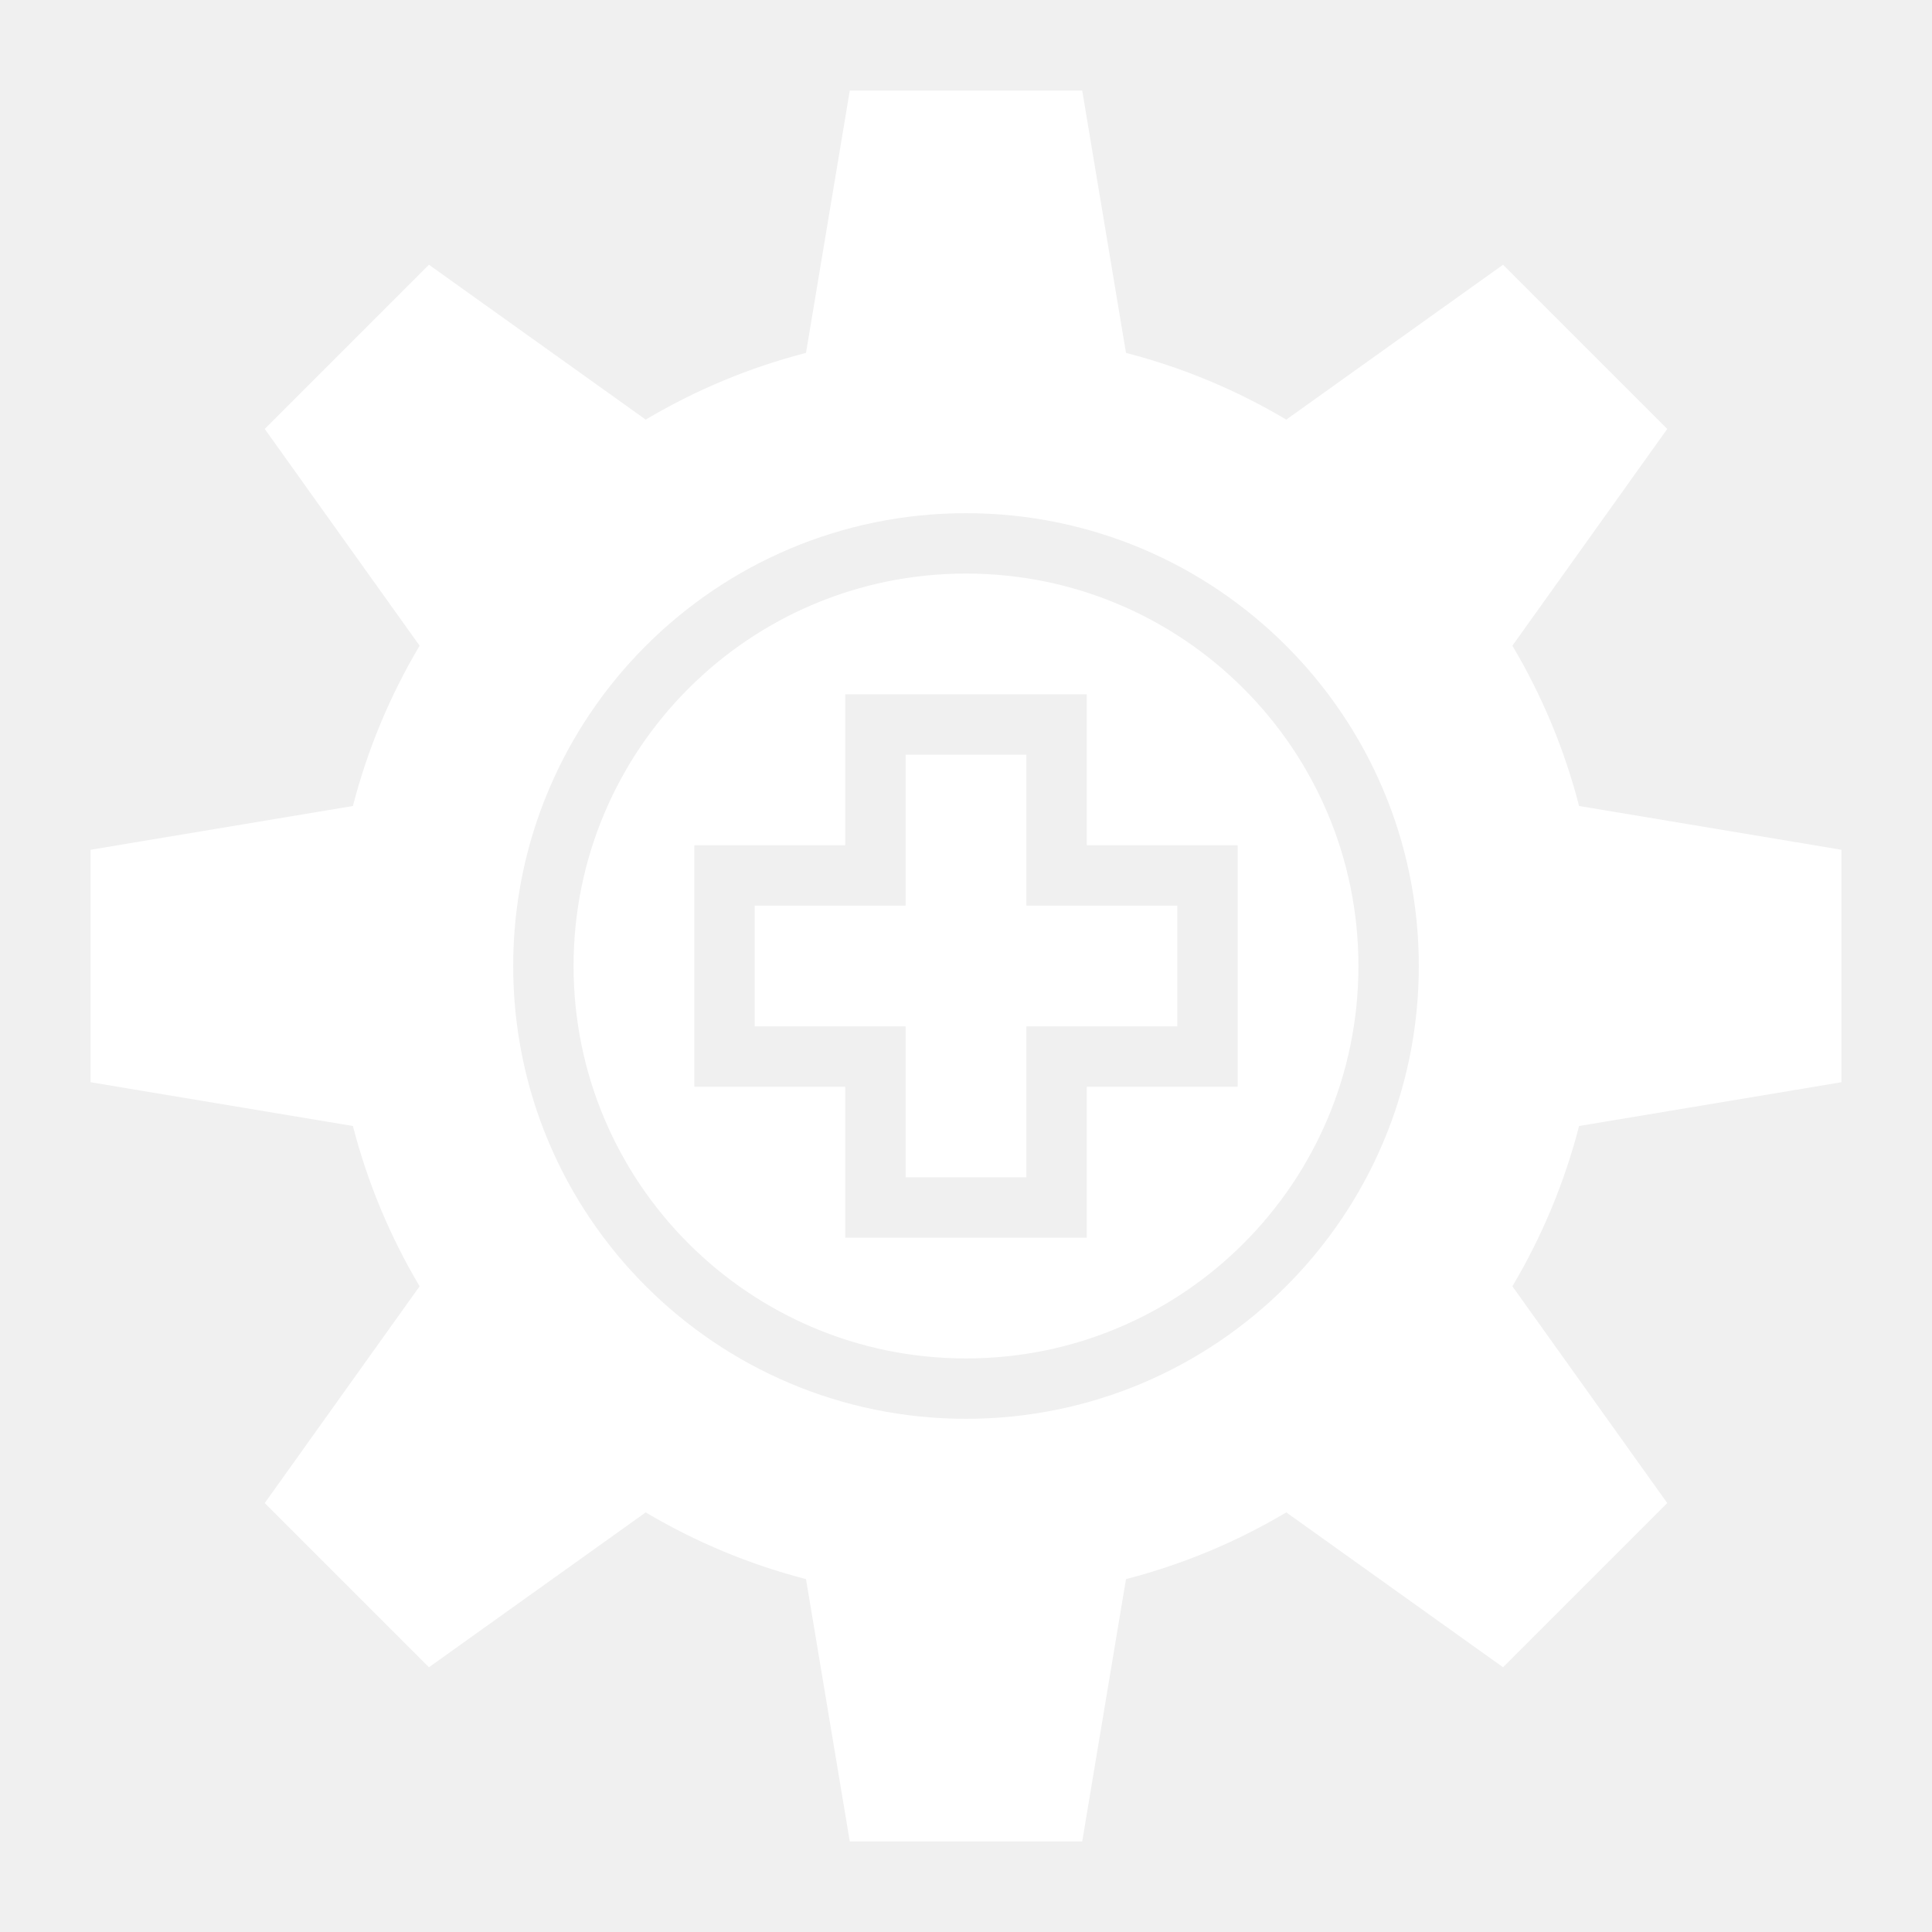
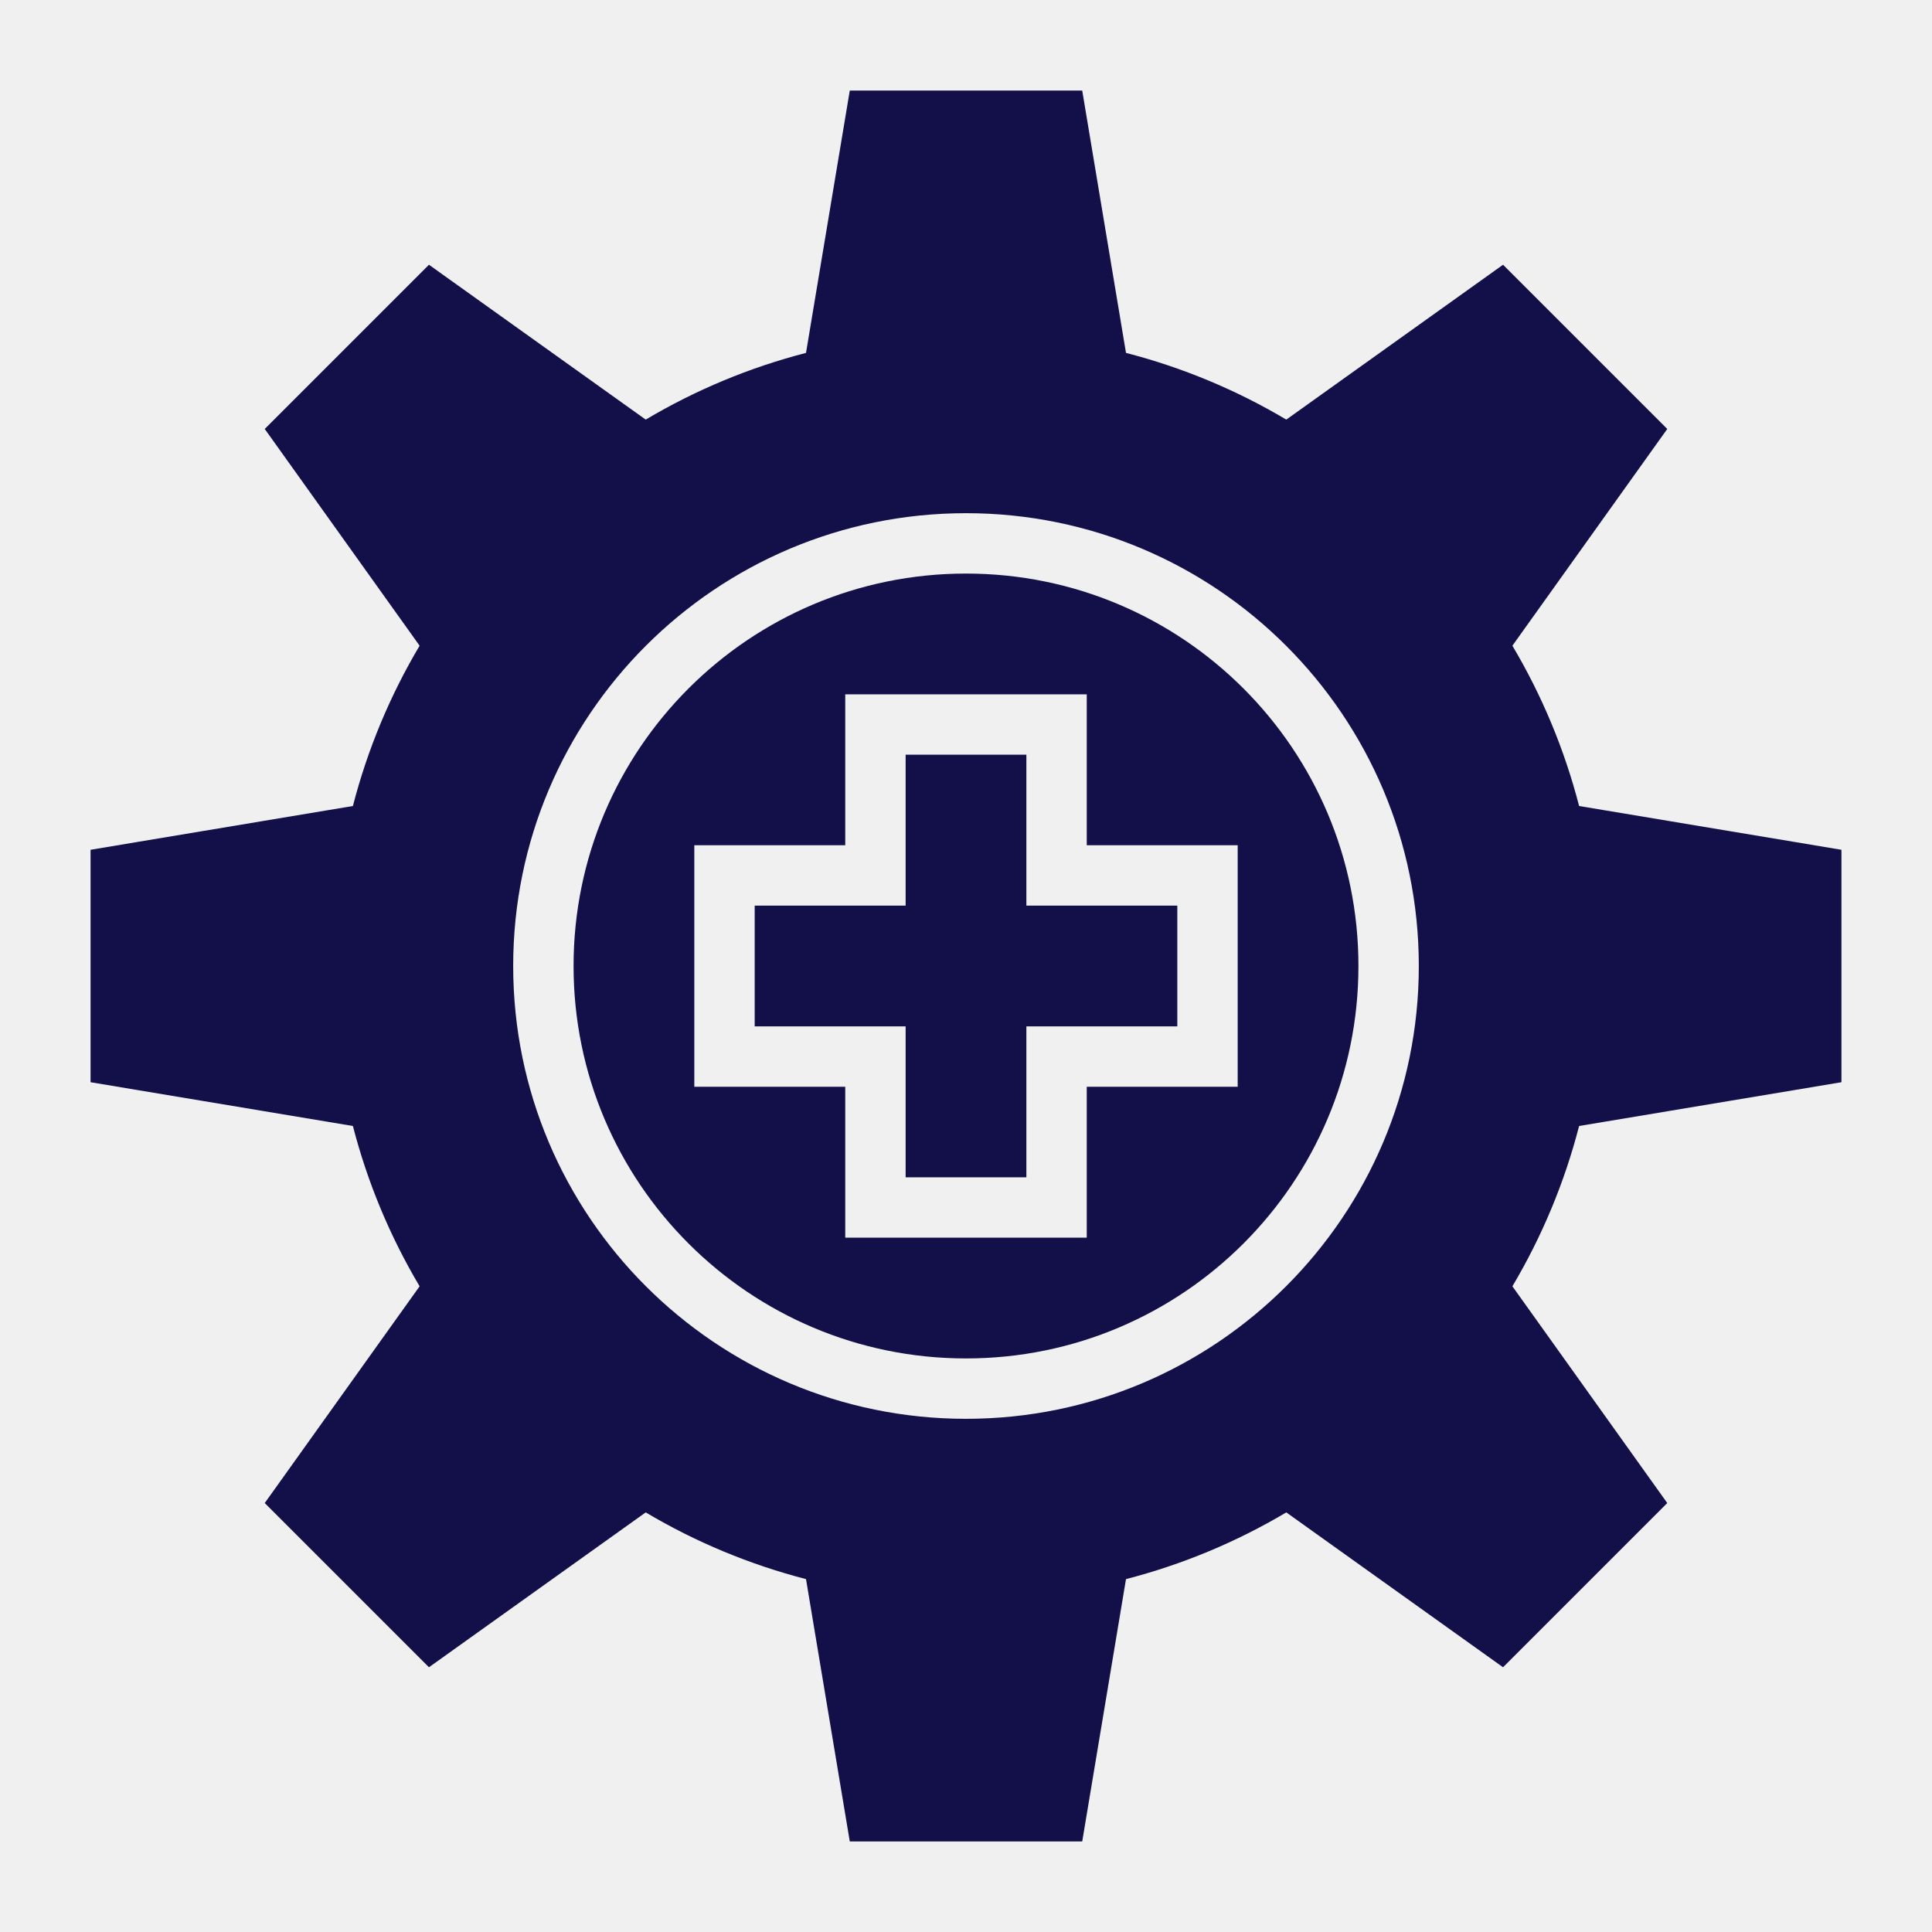
- <svg xmlns="http://www.w3.org/2000/svg" fill="#fff" width="800px" height="800px" viewBox="0 0 64 64">
+ <svg xmlns="http://www.w3.org/2000/svg" fill="#130f49" width="800px" height="800px" viewBox="0 0 64 64">
  <g data-name="Layer 34" id="Layer_34">
    <path d="M61,35.85v-7.7L52.31,26.7a20.38,20.38,0,0,0-2.21-5.31l5.13-7.18L49.79,8.77,42.61,13.9a20.38,20.38,0,0,0-5.31-2.21L35.85,3h-7.7L26.7,11.69a20.38,20.38,0,0,0-5.31,2.21L14.21,8.77,8.77,14.21l5.13,7.18a20.38,20.38,0,0,0-2.21,5.31L3,28.15v7.7l8.69,1.45a20.38,20.38,0,0,0,2.21,5.31L8.77,49.79l5.44,5.44,7.18-5.13a20.38,20.38,0,0,0,5.31,2.21L28.15,61h7.7l1.45-8.69a20.38,20.38,0,0,0,5.31-2.21l7.18,5.13,5.44-5.44L50.1,42.61a20.38,20.38,0,0,0,2.21-5.31ZM32,47A15,15,0,1,1,47,32,15,15,0,0,1,32,47Z" />
    <polygon points="34 25 30 25 30 30 25 30 25 34 30 34 30 39 34 39 34 34 39 34 39 30 34 30 34 25" />
    <path d="M32,19A13,13,0,1,0,45,32,13,13,0,0,0,32,19Zm9,17H36v5H28V36H23V28h5V23h8v5h5Z" />
  </g>
</svg>
